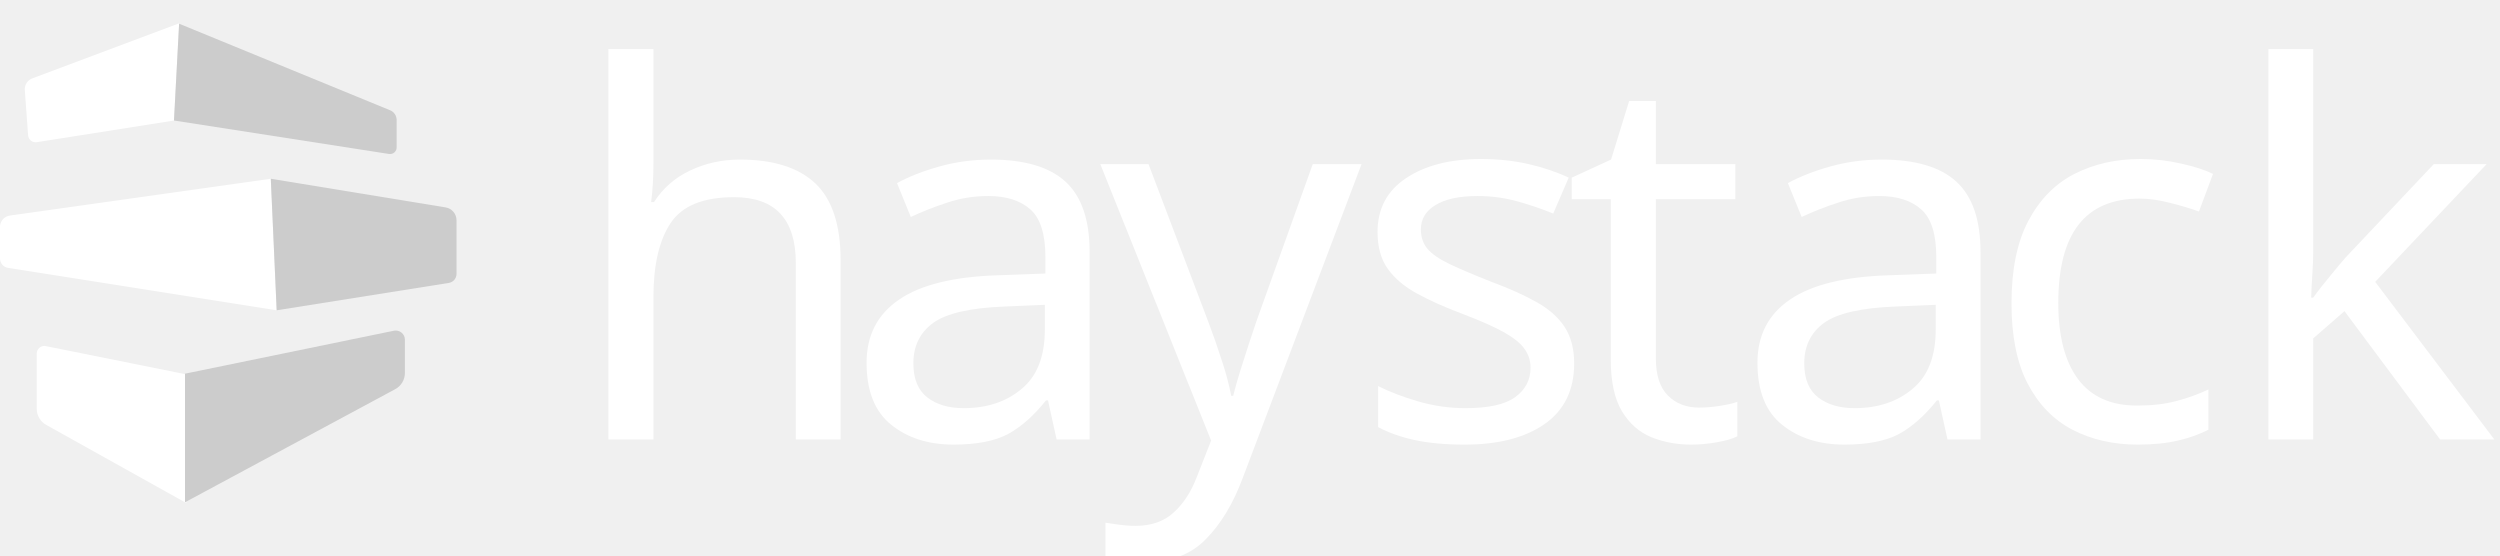
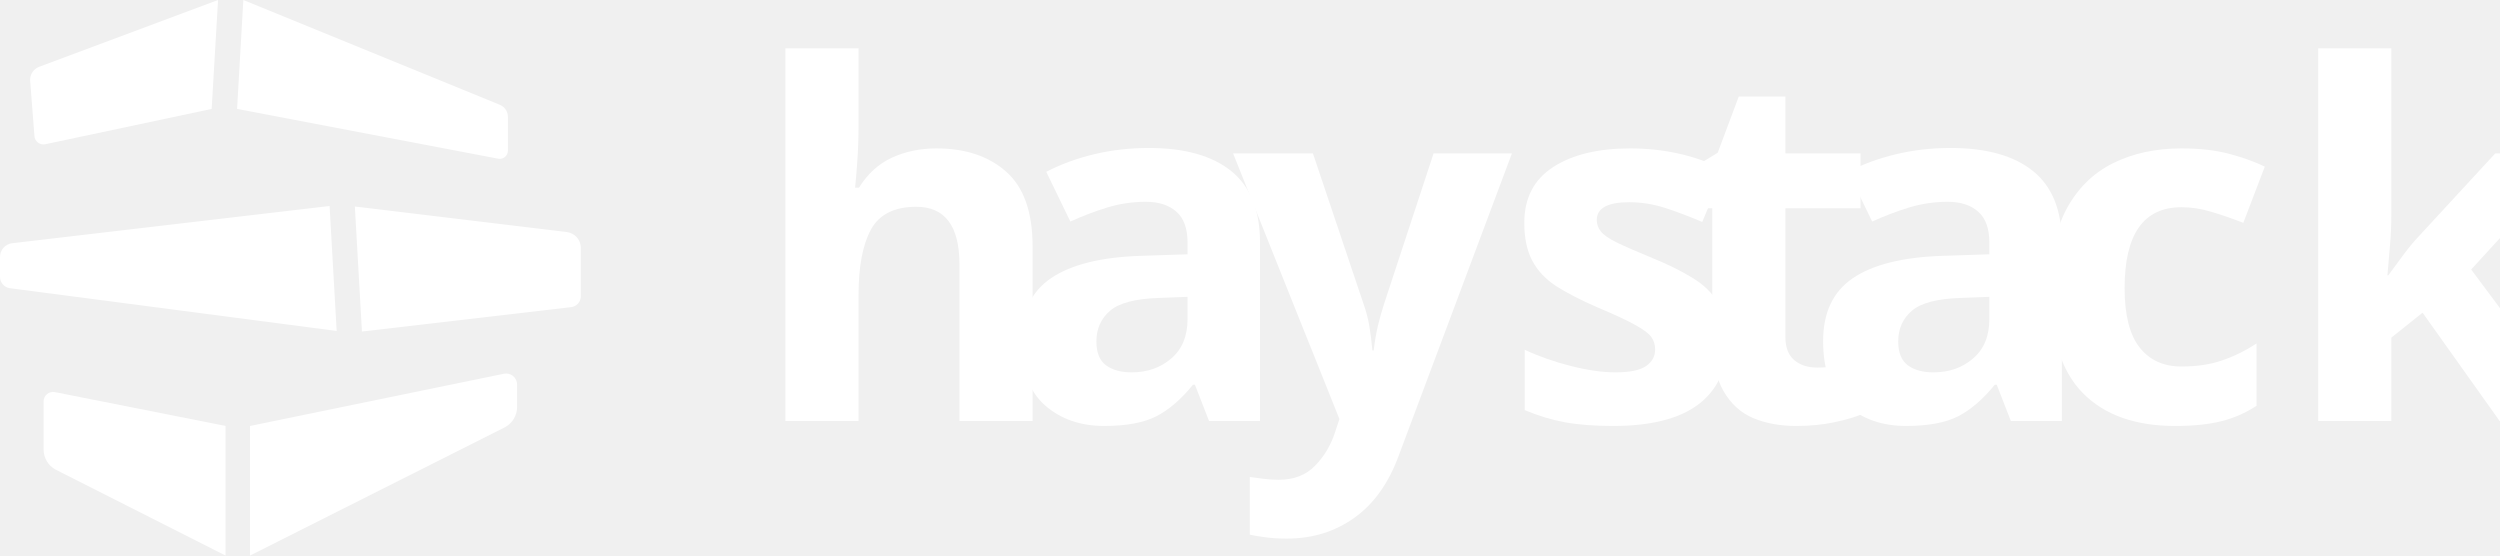
- <svg xmlns="http://www.w3.org/2000/svg" viewBox="0 0 136.08 30.24">
+ <svg xmlns="http://www.w3.org/2000/svg" viewBox="0 0 180 40">
  <defs>
-     <style>.cls-1,.cls-3{fill:#fff;}.cls-2{fill:#ccc;}.cls-3{font-size:27.95px;font-family:DIN-RegularAlternate, DIN Alternate;}.cls-4{letter-spacing:-0.02em;}.cls-5{letter-spacing:-0.03em;}.cls-6{letter-spacing:-0.04em;}</style>
+     <style>.cls-1{font-size:35.29px;font-family:DINAlternate-Bold, DIN Alternate;font-weight:700;}.cls-1,.cls-6{fill:#fff;}.cls-2{letter-spacing:-0.02em;}.cls-3{letter-spacing:-0.03em;}.cls-4{letter-spacing:-0.02em;}.cls-5{letter-spacing:-0.04em;}</style>
  </defs>
  <g id="Layer_2" data-name="Layer 2">
    <g id="Layer_1-2" data-name="Layer 1">
-       <path class="cls-1" d="M1.75,4.27l8-3L9.47,6.56,2,7.74a.41.41,0,0,1-.47-.37L1.35,4.9A.63.63,0,0,1,1.75,4.27Z" />
-       <path class="cls-2" d="M21.59,8V6.51A.57.57,0,0,0,21.23,6L9.75,1.29,9.47,6.56l11.7,1.82A.36.36,0,0,0,21.59,8Z" />
-       <path class="cls-1" d="M0,12.4v1.67a.52.52,0,0,0,.43.51l14.63,2.31-.32-7.16-14.19,2A.63.63,0,0,0,0,12.4Z" />
-       <path class="cls-2" d="M14.74,9.73l.32,7.16,9.37-1.49a.5.5,0,0,0,.42-.49V12a.71.71,0,0,0-.59-.71Z" />
-       <path class="cls-1" d="M2,19.24v3a1,1,0,0,0,.52.89l7.62,4.25,0-7L2.45,18.83A.42.42,0,0,0,2,19.24Z" />
-       <path class="cls-2" d="M10.07,20.34l0,7L21.5,21.19a1,1,0,0,0,.54-.9v-1.8a.5.5,0,0,0-.59-.49Z" />
-       <text class="cls-3" transform="translate(30.74 23.92)">
-         <tspan class="cls-4">h</tspan>
-         <tspan class="cls-5" x="15.15" y="0">a</tspan>
-         <tspan class="cls-4" x="29.12" y="0">ys</tspan>
-         <tspan x="54.36" y="0">t</tspan>
-         <tspan class="cls-6" x="63.64" y="0">a</tspan>
-         <tspan class="cls-4" x="77.22" y="0">c</tspan>
-         <tspan x="90.36" y="0">k</tspan>
+       <text class="cls-1" transform="translate(53.8 30.31)">
+         <tspan class="cls-2">h</tspan>
+         <tspan class="cls-3" x="18.25" y="0">a</tspan>
+         <tspan class="cls-4" x="34.98" y="0">ys</tspan>
+         <tspan x="66.17" y="0">t</tspan>
+         <tspan class="cls-5" x="75.98" y="0">a</tspan>
+         <tspan x="92.22" y="0">ck</tspan>
      </text>
+       <path class="cls-6" d="M2.82,4.81,15.7,0l-.46,7.84-12,2.55a.65.65,0,0,1-.76-.59l-.31-4A1,1,0,0,1,2.82,4.81Z" />
+       <path class="cls-6" d="M36.57,10.85V8.41A.94.94,0,0,0,36,7.55L17.52,0l-.45,7.84,18.82,3.59A.59.59,0,0,0,36.57,10.85Z" />
+       <path class="cls-6" d="M0,18.53v1.4a.83.83,0,0,0,.7.82l23.54,3.08-.51-9L.88,17.51A1,1,0,0,0,0,18.53Z" />
+       <path class="cls-6" d="M25.55,14.87l.51,9,15.09-1.76a.79.79,0,0,0,.67-.78l0-3.49a1.15,1.15,0,0,0-1-1.13Z" />
+       <path class="cls-6" d="M3.14,28.89v3.49A1.64,1.64,0,0,0,4,33.81L16.24,40l0-9.33L3.94,28.23A.68.68,0,0,0,3.14,28.89Z" />
+       <path class="cls-6" d="M18,30.67l0,9.33,18.36-9.24a1.65,1.65,0,0,0,.87-1.46V27.68a.79.79,0,0,0-.95-.77Z" />
    </g>
  </g>
</svg>
